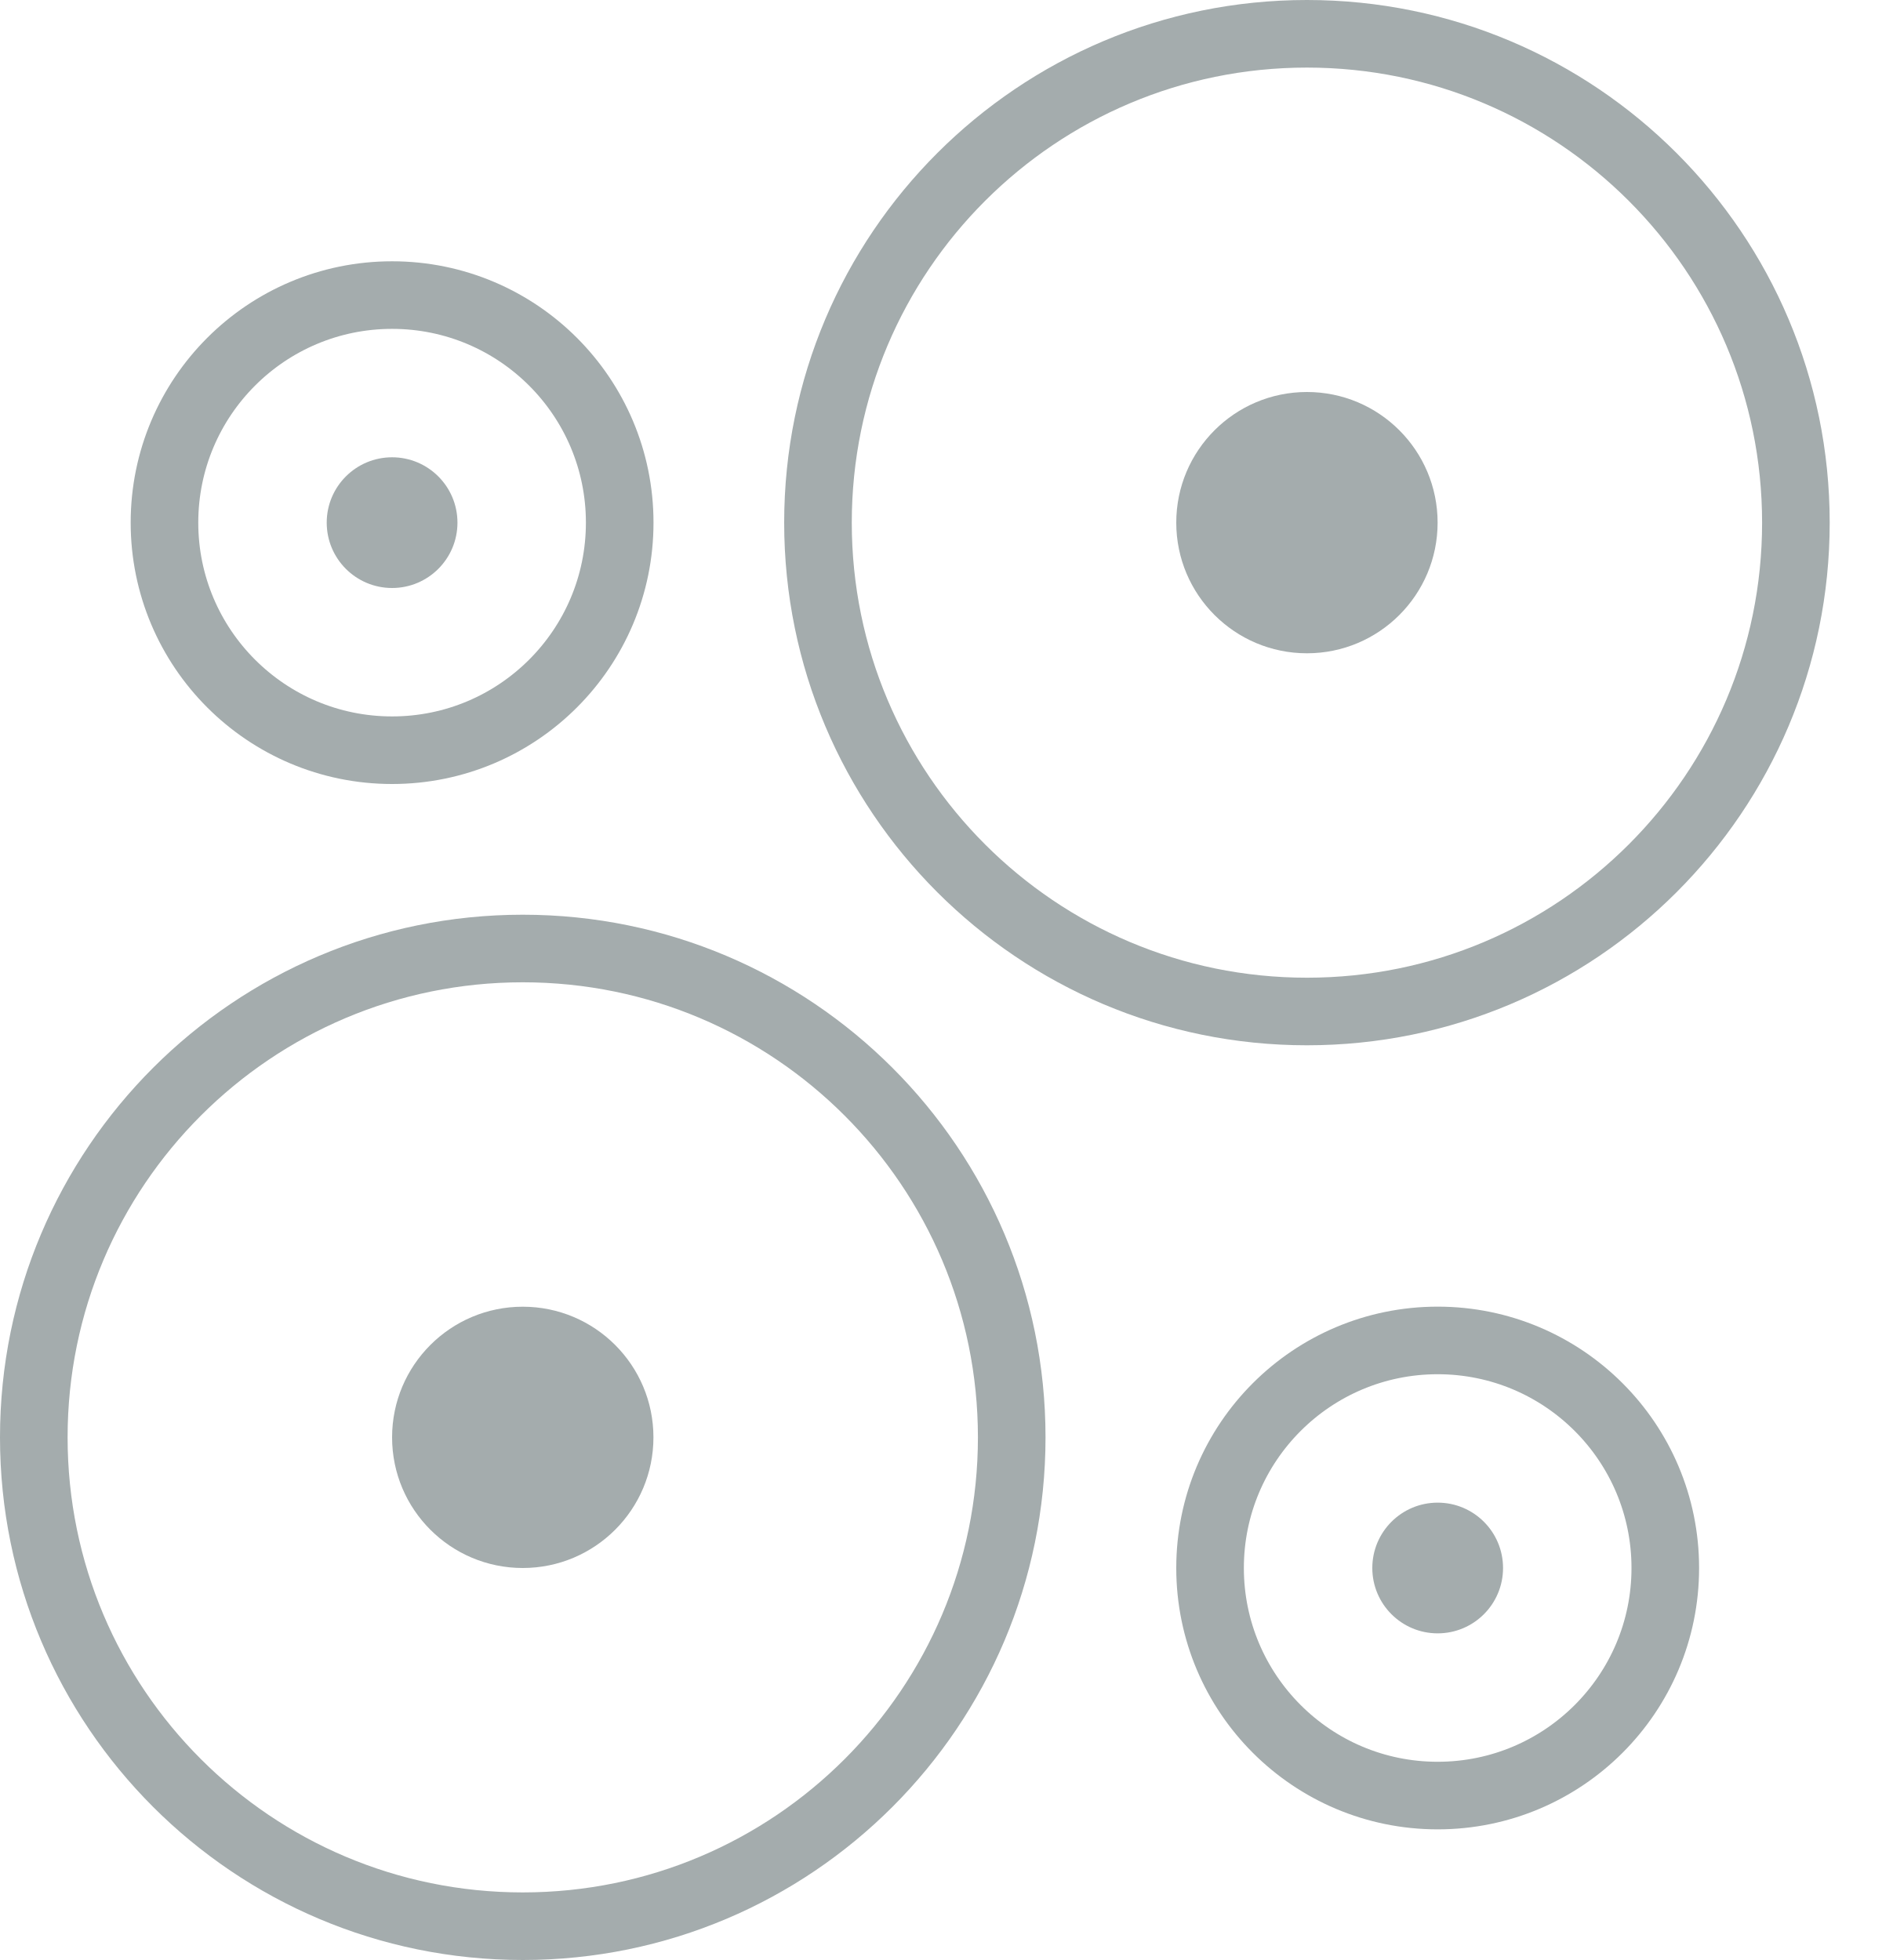
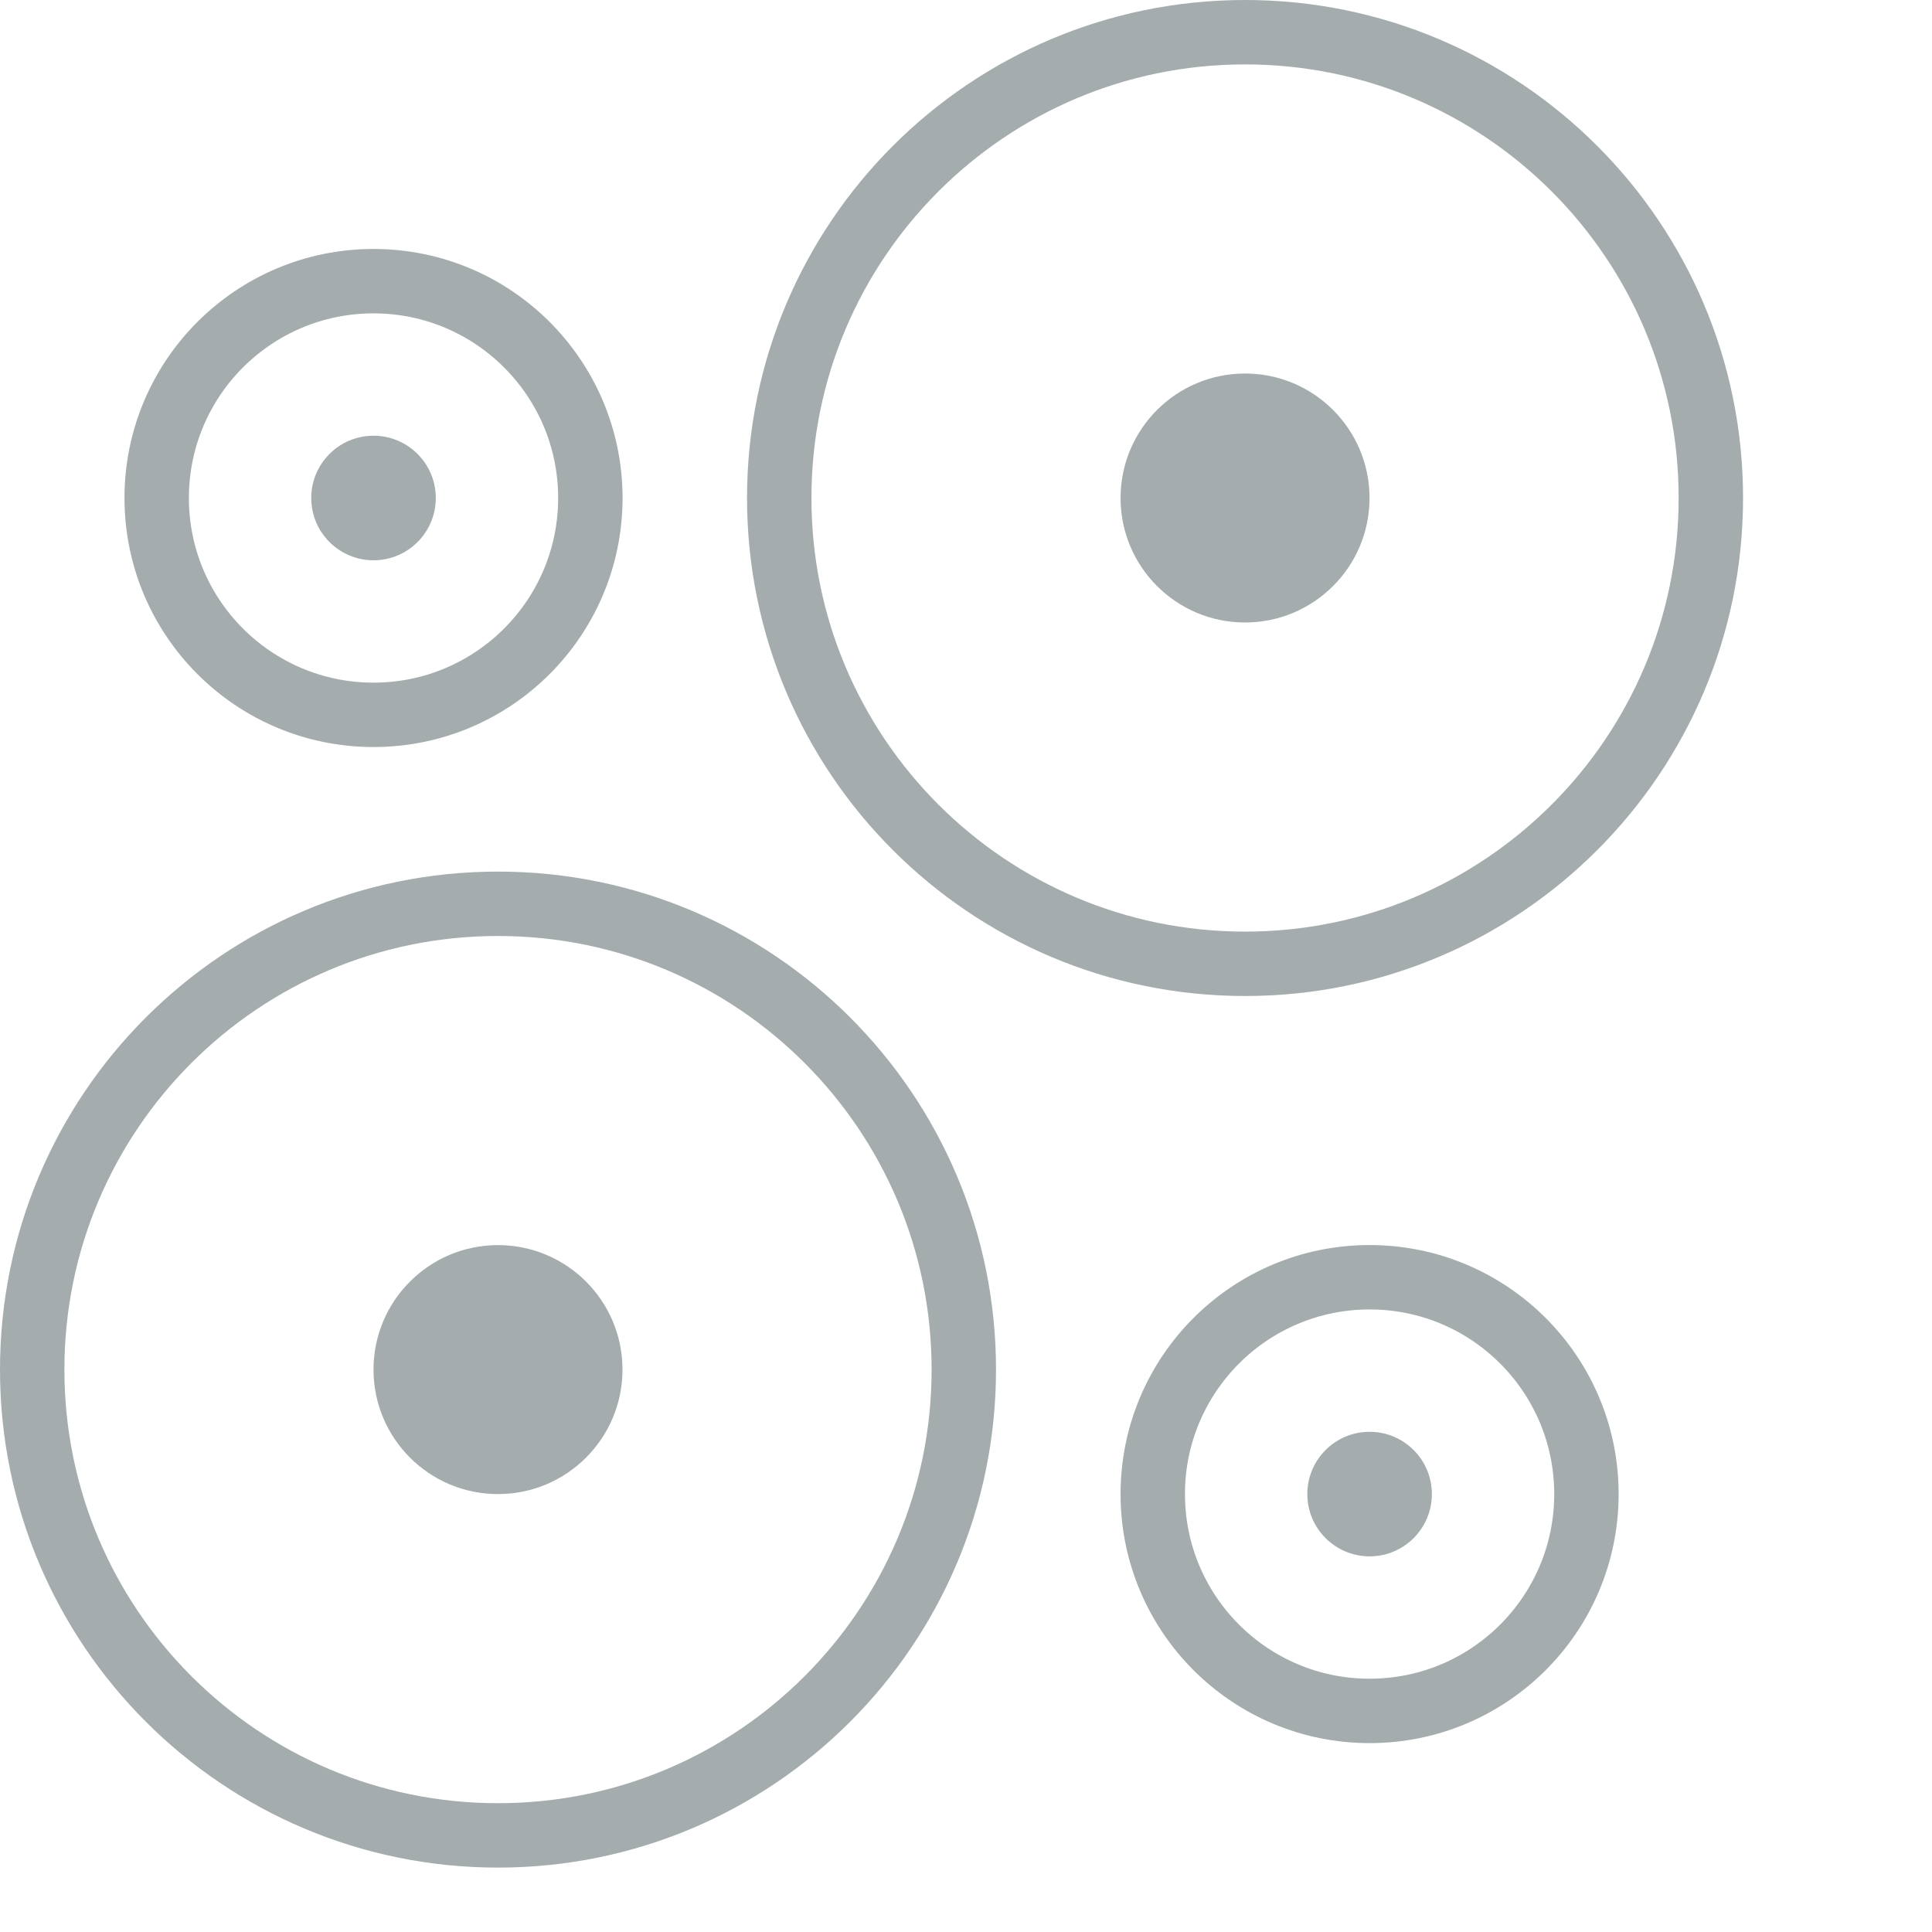
- <svg xmlns="http://www.w3.org/2000/svg" width="28" height="29" viewBox="0 0 28 29" fill="none">
+ <svg xmlns="http://www.w3.org/2000/svg" width="30" height="30" viewBox="0 0 30 30" fill="none">
  <circle cx="7.733" cy="21.267" r="7.233" stroke="#A4ACAD" />
  <circle cx="7.733" cy="21.267" r="1.933" fill="#A4ACAD" />
  <circle cx="19.333" cy="7.733" r="7.233" stroke="#A4ACAD" />
  <circle cx="19.333" cy="7.733" r="1.933" fill="#A4ACAD" />
  <circle cx="5.8" cy="7.733" r="3.367" stroke="#A4ACAD" />
  <circle cx="5.8" cy="7.733" r="0.967" fill="#A4ACAD" />
  <circle cx="21.267" cy="23.2" r="3.367" stroke="#A4ACAD" />
  <circle cx="21.267" cy="23.2" r="0.967" fill="#A4ACAD" />
</svg>
